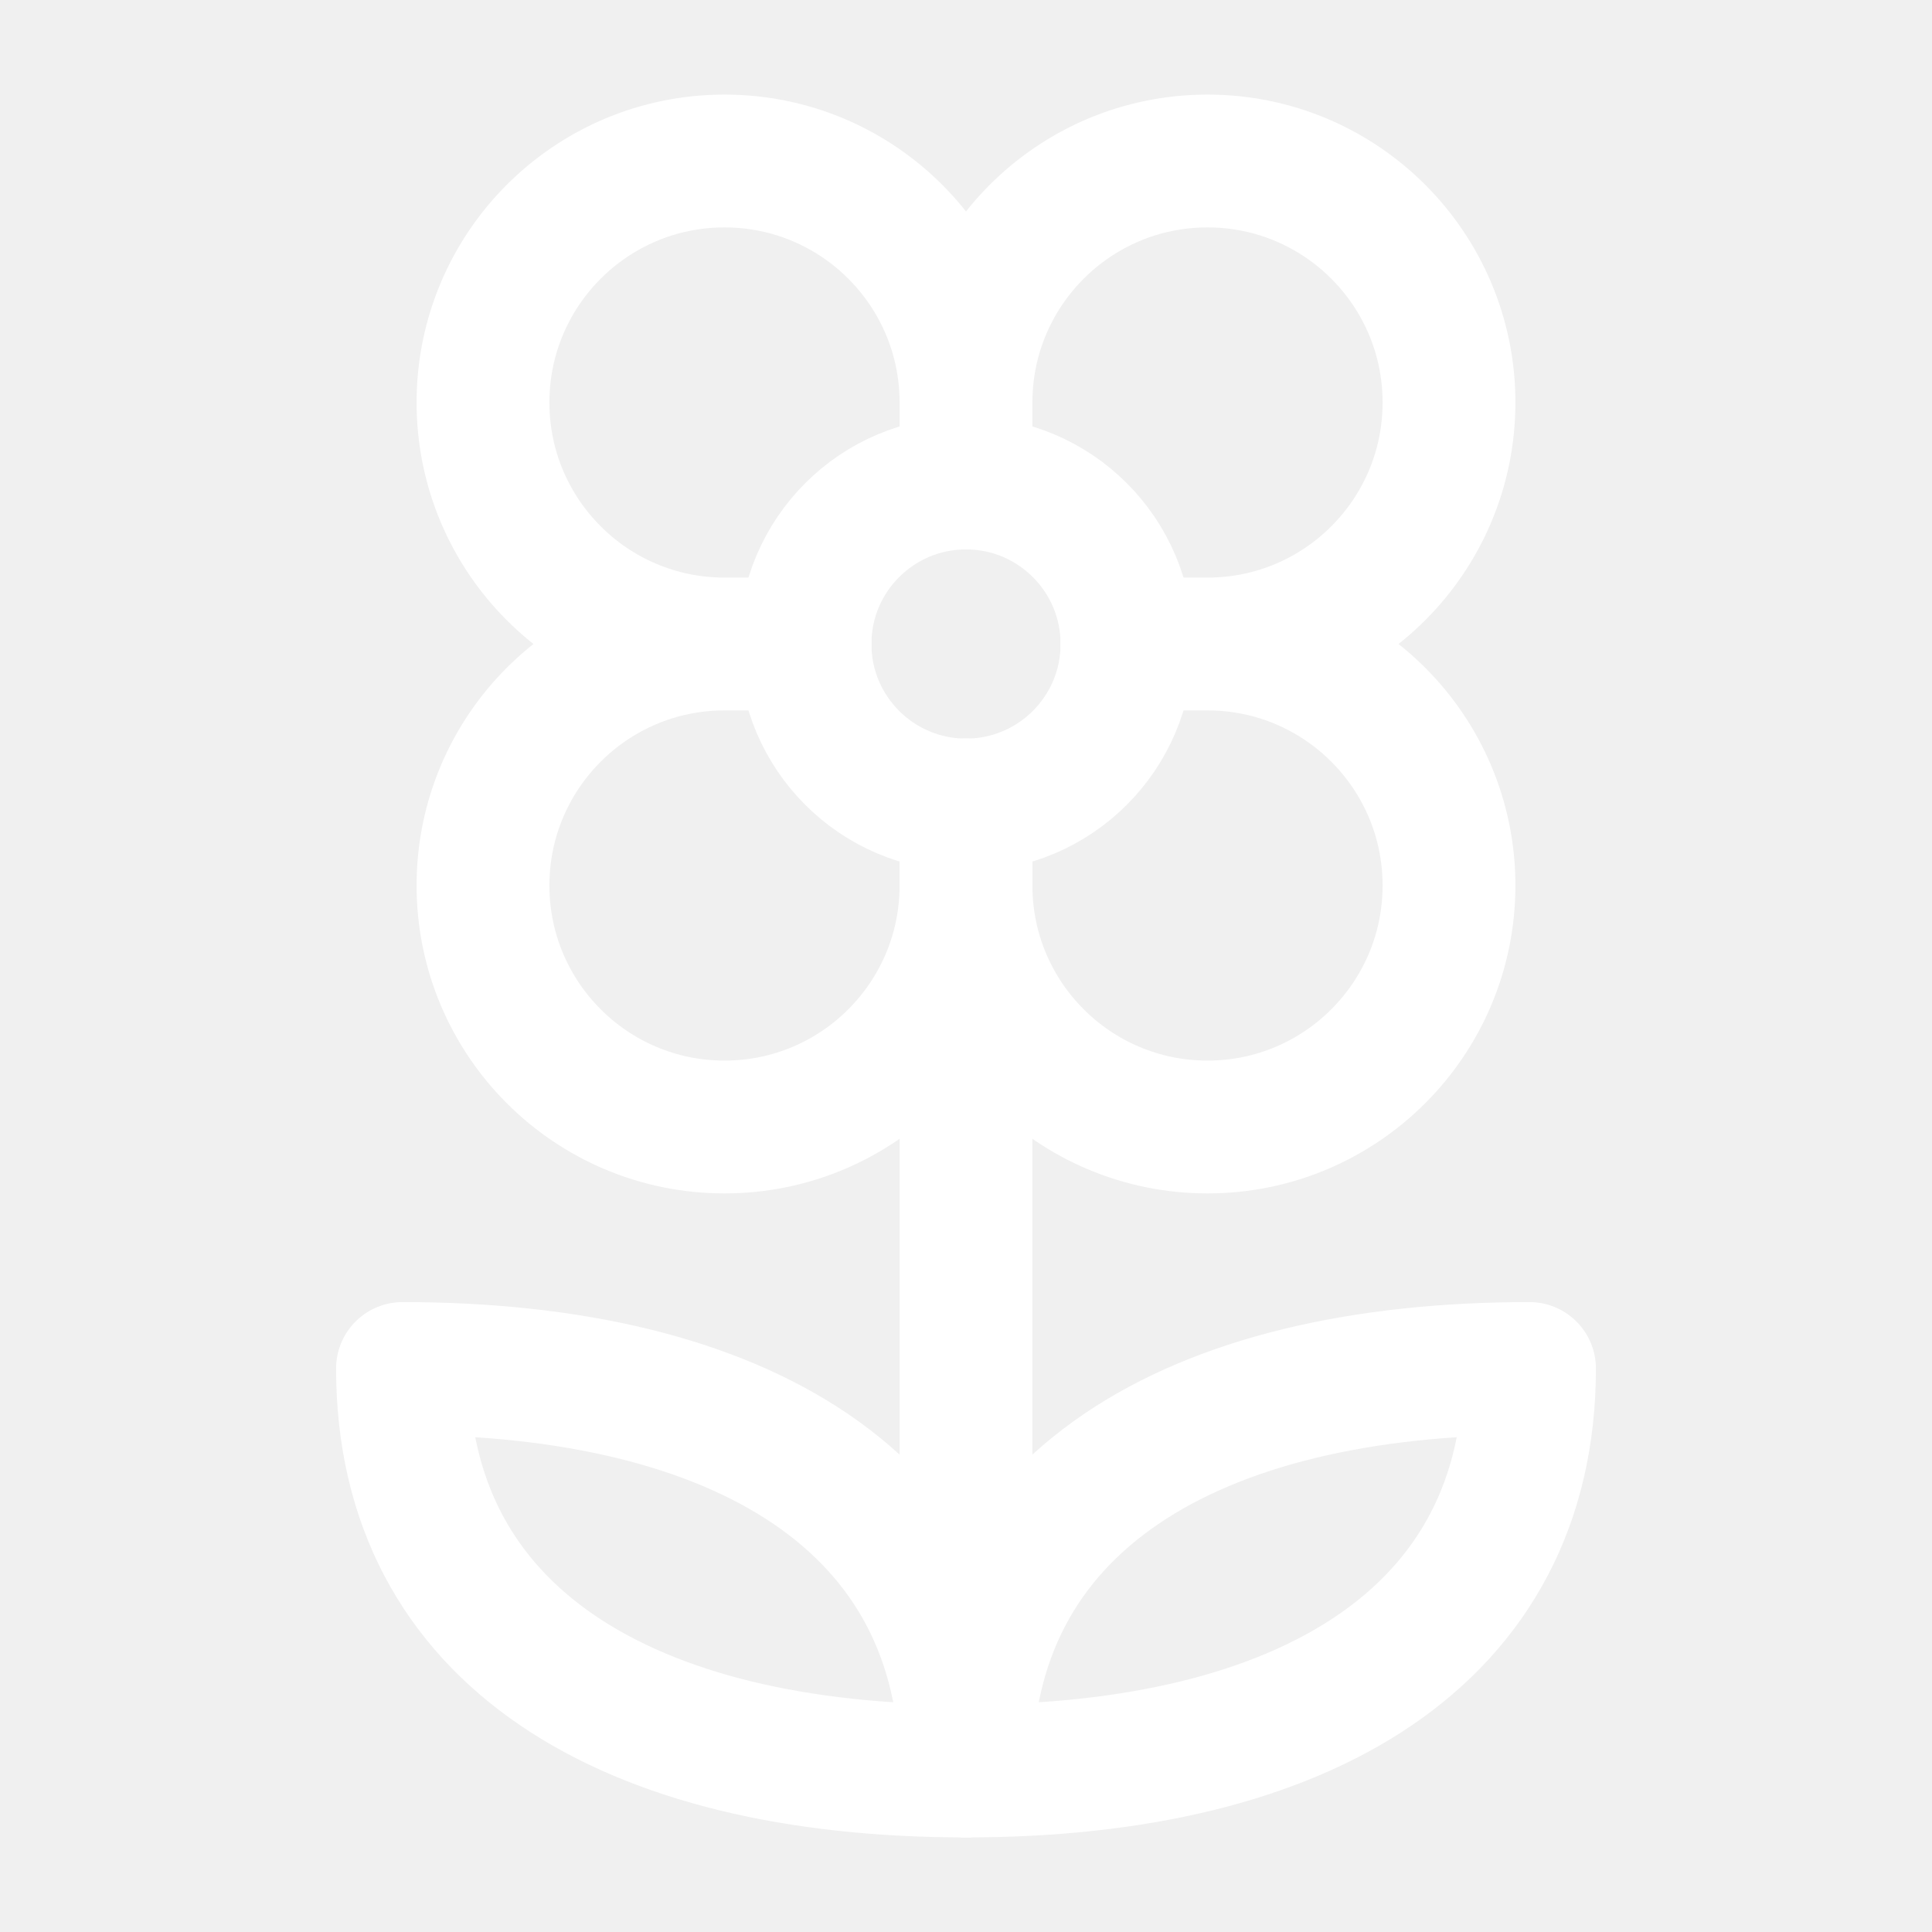
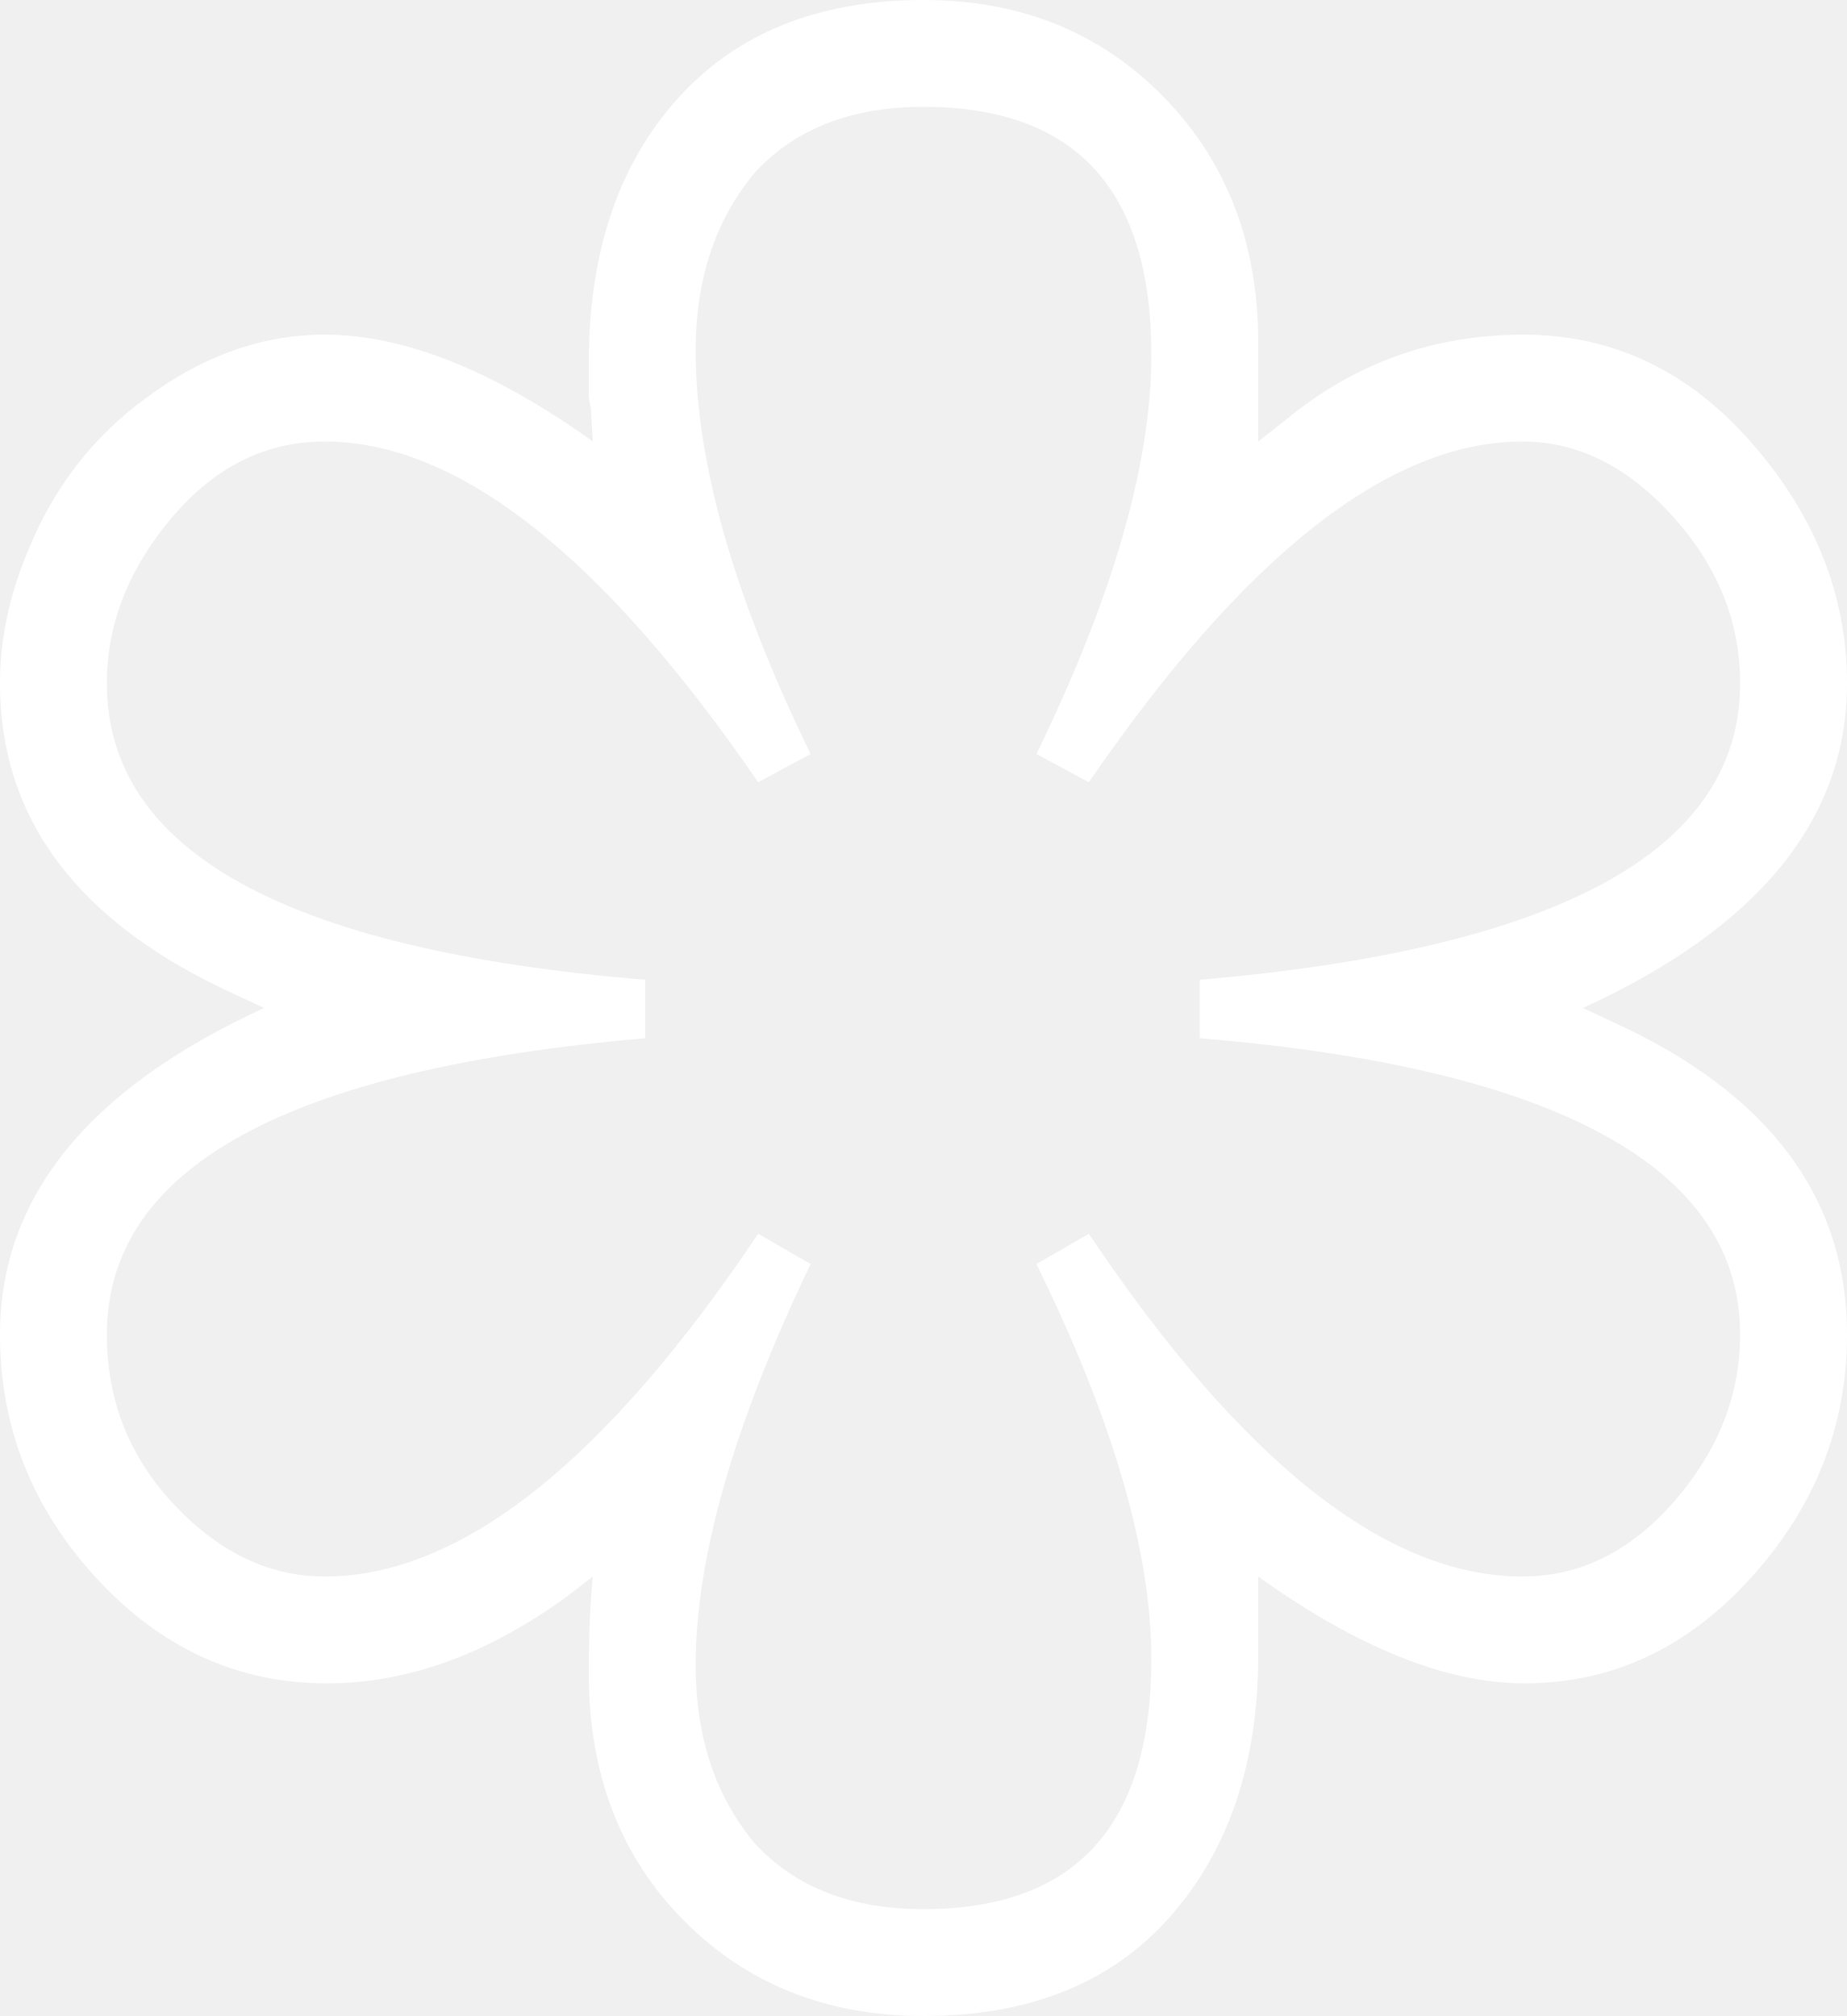
- <svg xmlns="http://www.w3.org/2000/svg" viewBox="0 0 24 24" fill="none" stroke="#fff" stroke-width="1.65" stroke-linecap="round" stroke-linejoin="round">
-   <path d="M12 5a3 3 0 1 1 3 3m-3-3a3 3 0 1 0-3 3m3-3v1M9 8a3 3 0 1 0 3 3M9 8h1m5 0a3 3 0 1 1-3 3m3-3h-1m-2 3v-1" />
-   <circle cx="12" cy="8" r="2" />
-   <path d="M12 10v12" />
-   <path d="M12 22c4.2 0 7-1.667 7-5-4.2 0-7 1.667-7 5Z" />
-   <path d="M12 22c-4.2 0-7-1.667-7-5 4.2 0 7 1.667 7 5Z" />
+ <svg xmlns="http://www.w3.org/2000/svg" viewBox="0 -150 916 1000">
+   <path fill="#fff" d="M624 69v-49q0 -74 -47 -122t-119 -48q-78 0 -122 49t-44 131v15q0 4 1 7l1 17q-74 -53 -133 -53q-46 0 -88 31q-40 29 -59 76q-14 33 -14 66q0 101 116 154l15 7q-131 60 -131 162q0 69 48 121t114 52q60 0 119 -43l13 -10q-2 20 -2 48q0 75 47 122.5t119 47.5     q79 0 122.5 -49.5t43.5 -129.5v-39q74 53 132 53q65 0 112.5 -52.5t47.5 -120.5q0 -102 -116 -155l-15 -7q131 -60 131 -161q0 -65 -47 -119t-113.5 -54t-117.5 42zM540 238q116 -169 215 -169q41 0 74.5 37t33.5 83q0 124 -268 147v29q133 11 200.5 48t67.5 99     q0 45 -32.5 82.5t-75.5 37.5q-101 0 -215 -170l-26 15q57 116 57 196q0 124 -113 124q-54 0 -84 -33q-29 -35 -29 -88q0 -80 57 -199l-26 -15q-114 170 -215 170q-41 0 -74.5 -35.5t-33.5 -84.5q0 -124 267 -147v-29q-267 -22 -267 -147q0 -44 32 -82t76 -38q99 0 215 169     l26 -14q-57 -117 -57 -200q0 -53 29 -88q30 -33 84 -33q113 0 113 123q0 81 -57 198z" />
</svg>
